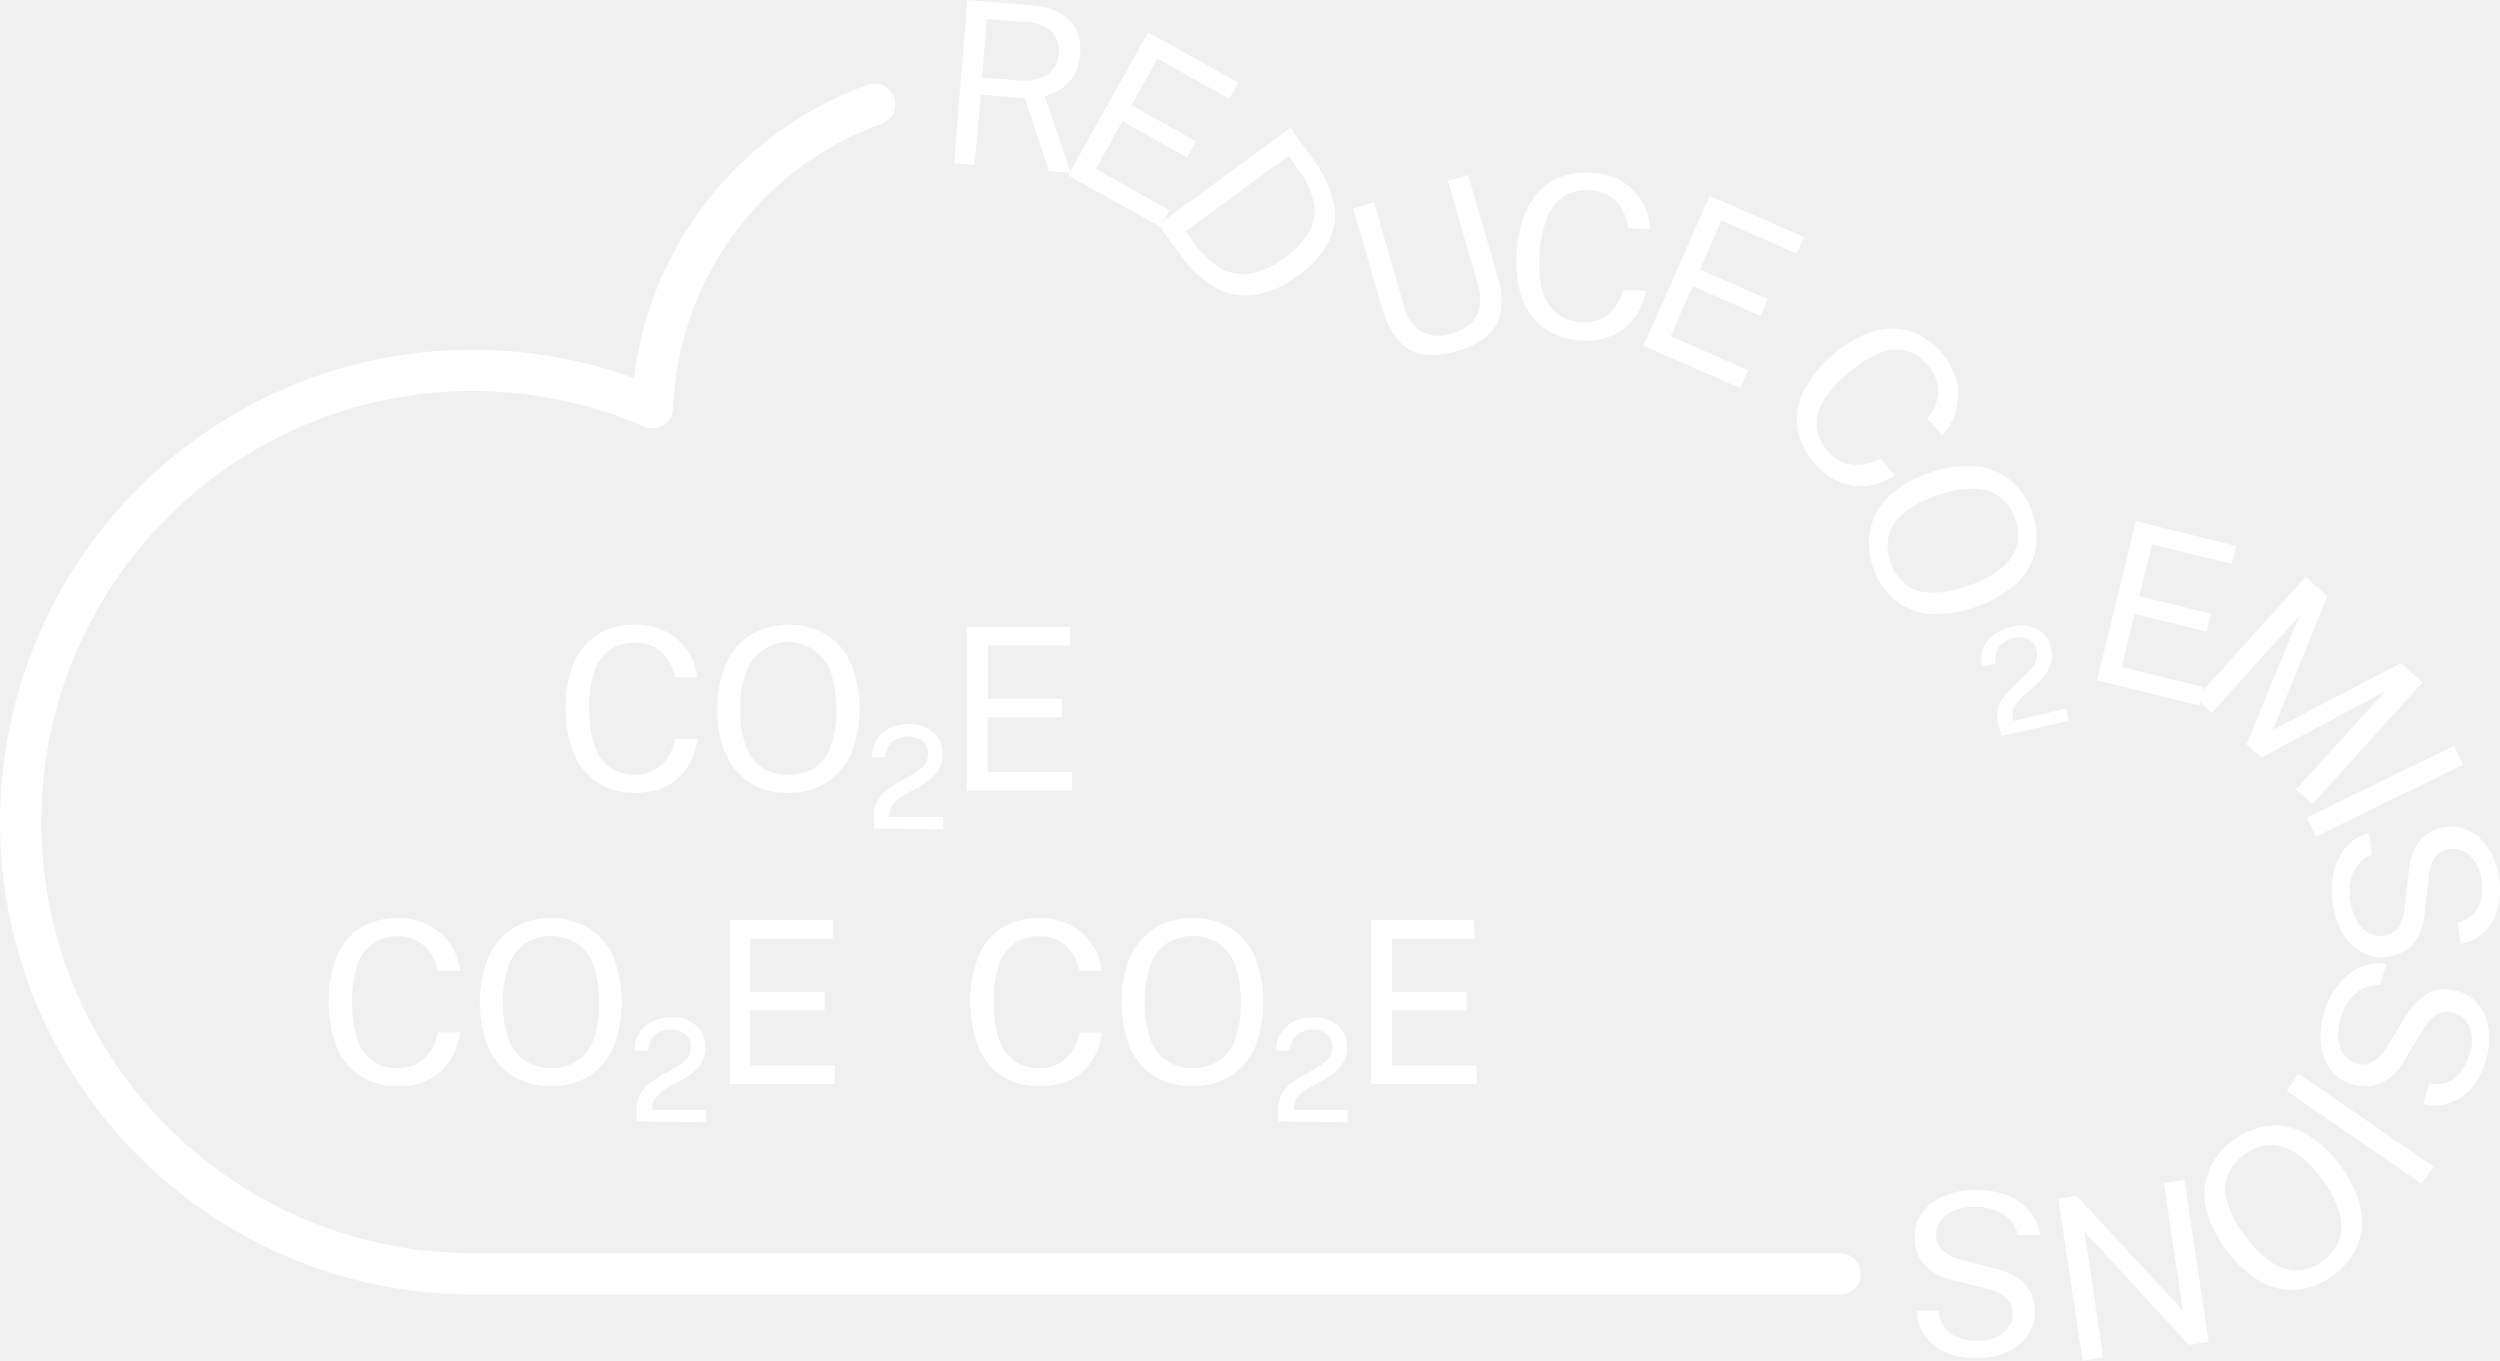
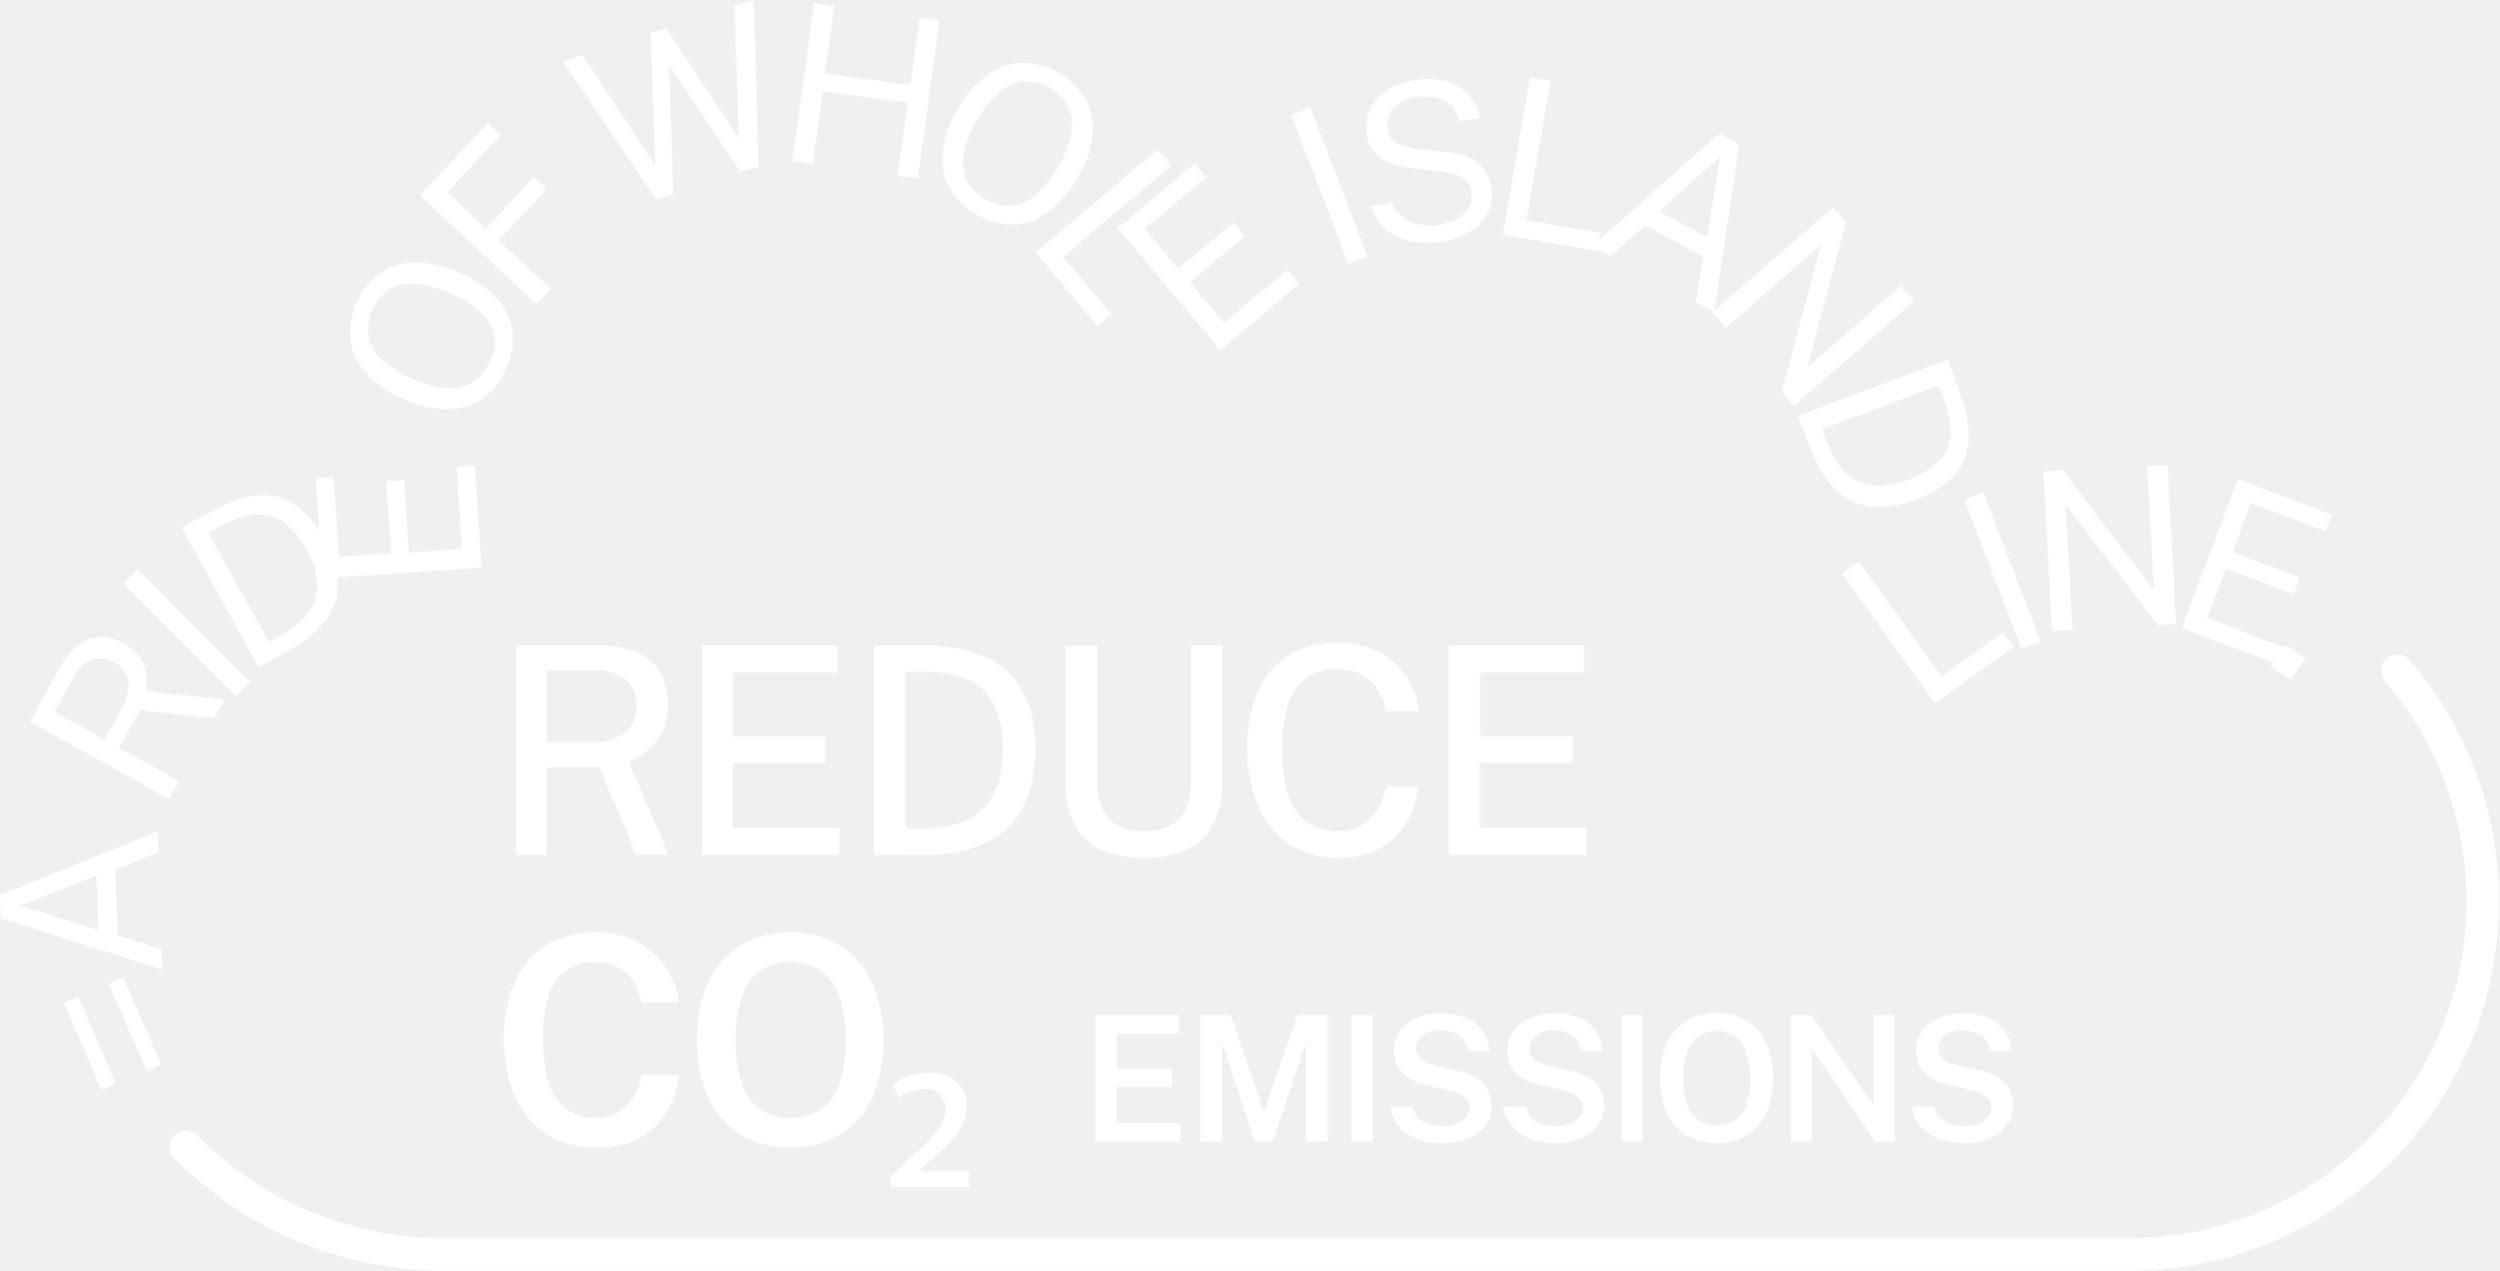
- <svg xmlns="http://www.w3.org/2000/svg" viewBox="0 0 302.7 164.75">
+ <svg xmlns="http://www.w3.org/2000/svg" viewBox="0 0 310.46 157.93">
  <defs>
-     <style>.cls-1{fill:none;stroke:#fff;stroke-linecap:round;stroke-linejoin:round;stroke-width:5px;}.cls-2{fill:#fff;}</style>
+     <style>.cls-1{fill:#fff;}.cls-2{fill:none;stroke:#fff;stroke-linecap:round;stroke-linejoin:round;stroke-width:4.03px;}</style>
  </defs>
  <g id="Layer_2" data-name="Layer 2">
-     <g id="C">
-       <path class="cls-1" d="M105.91,16.62A40.65,40.65,0,0,0,79,53.37,54.7,54.7,0,1,0,57.2,158.24H222.8" transform="translate(0 -4)" />
-     </g>
-     <g id="CT">
-       <path class="cls-2" d="M115.51,23.77,117.13,4l7.65.63a8.74,8.74,0,0,1,3.52.94,4.55,4.55,0,0,1,2,2,5.62,5.62,0,0,1,.48,3,5.79,5.79,0,0,1-.79,2.63,5.25,5.25,0,0,1-1.58,1.6,7.51,7.51,0,0,1-1.91.85l3.15,9.29L127,24.71l-2.91-8.81-5.32-.44L118,24Zm3.4-10.4,4.3.35a5.76,5.76,0,0,0,3.52-.62,3.18,3.18,0,0,0,1.44-2.6,3.14,3.14,0,0,0-.87-2.71,4.7,4.7,0,0,0-2.9-1.1l-4.91-.4Z" transform="translate(0 -4)" />
-       <path class="cls-2" d="M129.34,25.23,139,7.91,149.93,14l-1.1,1.94-8.69-4.84L137,16.76l7.82,4.36-1.08,1.94-7.84-4.37-3.22,5.77,8.93,5-1.1,2Z" transform="translate(0 -4)" />
-       <path class="cls-2" d="M140.26,31.21l16-11.74.34.47c.18.26.42.58.7,1s.56.76.86,1.17.56.78.8,1.13a13.78,13.78,0,0,1,2.55,5.47,7.18,7.18,0,0,1-.67,4.63,11.91,11.91,0,0,1-3.64,4,12.08,12.08,0,0,1-5.13,2.35,7.45,7.45,0,0,1-4.79-.81,13.59,13.59,0,0,1-4.43-4.12Zm3.3.81,1,1.4a10.79,10.79,0,0,0,3.12,3,5.5,5.5,0,0,0,3.6.72,9.38,9.38,0,0,0,4.26-1.94,9.42,9.42,0,0,0,3.11-3.43,5.25,5.25,0,0,0,.35-3.57,10.94,10.94,0,0,0-1.9-3.81L156,22.86Z" transform="translate(0 -4)" />
-       <path class="cls-2" d="M176.41,46.52a8.85,8.85,0,0,1-4.25.35,5.09,5.09,0,0,1-2.93-1.75,9.83,9.83,0,0,1-1.84-3.68l-3.55-12.21,2.53-.73L170,41.08a4.84,4.84,0,0,0,2.15,3.11,4.59,4.59,0,0,0,3.61.19,5.59,5.59,0,0,0,2.3-1.21,3.52,3.52,0,0,0,1.09-2,5.74,5.74,0,0,0-.21-2.73L175.31,25.9l2.45-.72,3.62,12.46a8.92,8.92,0,0,1,.36,3.94,5.11,5.11,0,0,1-1.58,3A9.06,9.06,0,0,1,176.41,46.52Z" transform="translate(0 -4)" />
-       <path class="cls-2" d="M191.31,45.22a8.15,8.15,0,0,1-4.45-1.56A7.66,7.66,0,0,1,184.24,40a13.83,13.83,0,0,1-.58-5.59,13.71,13.71,0,0,1,1.39-5.4,7.48,7.48,0,0,1,3.12-3.22,8.4,8.4,0,0,1,4.65-.85A7.78,7.78,0,0,1,196.46,26a7.37,7.37,0,0,1,2.43,2.51,7,7,0,0,1,.93,3.28l-2.7-.2a5.69,5.69,0,0,0-.68-2.17,4.48,4.48,0,0,0-1.5-1.62,4.77,4.77,0,0,0-2.35-.74,5.24,5.24,0,0,0-3.09.62,5.1,5.1,0,0,0-2.07,2.45,13.44,13.44,0,0,0-1,4.44q-.3,4.13,1,6.17a4.79,4.79,0,0,0,4,2.24,4.68,4.68,0,0,0,2.44-.41,4.76,4.76,0,0,0,1.73-1.45,6.14,6.14,0,0,0,1-2.08l2.69.2a8.46,8.46,0,0,1-.85,2.38,7.08,7.08,0,0,1-1.6,2,6.56,6.56,0,0,1-2.36,1.28A8.46,8.46,0,0,1,191.31,45.22Z" transform="translate(0 -4)" />
-       <path class="cls-2" d="M199,45.88l8-18.17,11.46,5-.91,2-9.11-4-2.6,5.93,8.21,3.6-.89,2-8.22-3.6-2.65,6.06,9.36,4.13L210.73,51Z" transform="translate(0 -4)" />
-       <path class="cls-2" d="M219.63,60a8.13,8.13,0,0,1-2-4.27,7.71,7.71,0,0,1,.82-4.47A13.9,13.9,0,0,1,222,46.9a13.61,13.61,0,0,1,4.83-2.79,7.48,7.48,0,0,1,4.49,0,8.47,8.47,0,0,1,3.86,2.73,7.79,7.79,0,0,1,1.74,3.4,7.34,7.34,0,0,1-.09,3.49,6.87,6.87,0,0,1-1.69,3l-1.74-2.06a5.8,5.8,0,0,0,1.07-2,4.59,4.59,0,0,0,.1-2.21,4.77,4.77,0,0,0-1.12-2.2,5.27,5.27,0,0,0-2.61-1.77,5.11,5.11,0,0,0-3.19.24,13.48,13.48,0,0,0-3.85,2.43q-3.17,2.67-3.72,5a4.79,4.79,0,0,0,1.19,4.41,4.52,4.52,0,0,0,4.25,1.67,6.23,6.23,0,0,0,2.17-.75l1.75,2.06a8.3,8.3,0,0,1-2.3,1.06,7,7,0,0,1-2.53.25A6.8,6.8,0,0,1,222,62,8.44,8.44,0,0,1,219.63,60Z" transform="translate(0 -4)" />
-       <path class="cls-2" d="M226.83,72.8a8.53,8.53,0,0,1-.38-4.72,7.78,7.78,0,0,1,2.29-4,13,13,0,0,1,4.84-2.8,13.26,13.26,0,0,1,5.58-.82,7.91,7.91,0,0,1,4.28,1.69,9.21,9.21,0,0,1,3,8.6,7.81,7.81,0,0,1-2.32,3.94,15.2,15.2,0,0,1-10.42,3.64,7.76,7.76,0,0,1-4.25-1.66A8.35,8.35,0,0,1,226.83,72.8Zm2.08-.72a5.65,5.65,0,0,0,1.82,2.68,5.23,5.23,0,0,0,3.09,1,12.36,12.36,0,0,0,4.46-.83,12.89,12.89,0,0,0,4.08-2.14,5.36,5.36,0,0,0,1.84-2.74,5.46,5.46,0,0,0-.21-3.22,5.58,5.58,0,0,0-1.84-2.66,5.44,5.44,0,0,0-3.16-1,12.6,12.6,0,0,0-4.51.83,12.18,12.18,0,0,0-4,2.14,5.27,5.27,0,0,0-1.79,2.74A5.64,5.64,0,0,0,228.91,72.08Z" transform="translate(0 -4)" />
-       <path class="cls-2" d="M242.3,93.12l-.23-1-.11-.48a3.6,3.6,0,0,1,0-2,4.77,4.77,0,0,1,.89-1.58,12.65,12.65,0,0,1,1.31-1.33c.48-.42.92-.83,1.34-1.24a4.66,4.66,0,0,0,.95-1.29,2.11,2.11,0,0,0,.14-1.47,1.9,1.9,0,0,0-1-1.32,2.57,2.57,0,0,0-1.84-.15,2.82,2.82,0,0,0-1.71,1.07,2.64,2.64,0,0,0-.4,2l-1.61.37a4.1,4.1,0,0,1,0-2.06A3.69,3.69,0,0,1,241.24,81a5,5,0,0,1,2.27-1.1,4.36,4.36,0,0,1,3.15.27,3.28,3.28,0,0,1,1.66,2.27,3.59,3.59,0,0,1,0,1.93,4.66,4.66,0,0,1-.87,1.55,11.31,11.31,0,0,1-1.29,1.3c-.48.4-.92.8-1.33,1.19a4.47,4.47,0,0,0-.94,1.24,2.08,2.08,0,0,0-.14,1.44l.05.2,6.35-1.49.34,1.46Z" transform="translate(0 -4)" />
-       <path class="cls-2" d="M253.9,86.38l4.72-19.27,12.15,3-.55,2.17-9.66-2.37L259,76.18l8.7,2.13-.53,2.16-8.72-2.14-1.57,6.42,9.93,2.46-.53,2.2Z" transform="translate(0 -4)" />
-       <path class="cls-2" d="M265.87,88.55l13.31-14.7,2.6,2.36-6.56,16.15,15.49-8.07,2.59,2.35L280,101.34,278,99.58,288.81,87.7l-15,8L272,94.13l6.44-15.6L267.8,90.3Z" transform="translate(0 -4)" />
-       <path class="cls-2" d="M279.31,103l17.82-8.7,1.12,2.28-17.83,8.7Z" transform="translate(0 -4)" />
-       <path class="cls-2" d="M282.45,113.33a10.4,10.4,0,0,1-.05-2.78,8.05,8.05,0,0,1,.7-2.49,6.29,6.29,0,0,1,1.46-2,5.54,5.54,0,0,1,2.26-1.21l.38,2.64a3.86,3.86,0,0,0-1.73,1.24,4.49,4.49,0,0,0-.88,2,7.23,7.23,0,0,0,0,2.42,7,7,0,0,0,.73,2.25,4.11,4.11,0,0,0,1.39,1.52,2.78,2.78,0,0,0,1.91.38,2.49,2.49,0,0,0,1.77-1,5.53,5.53,0,0,0,.8-2.51l.46-4.2a9.33,9.33,0,0,1,.61-2.56,4.62,4.62,0,0,1,1.39-1.89,5.06,5.06,0,0,1,2.43-1,4.77,4.77,0,0,1,3,.51,6,6,0,0,1,2.3,2.22,9,9,0,0,1,1.2,3.48,8.53,8.53,0,0,1-.24,4,5.94,5.94,0,0,1-1.75,2.71,5.25,5.25,0,0,1-2.67,1.21l-.37-2.58a3.9,3.9,0,0,0,2-1.1,3.86,3.86,0,0,0,.89-1.81,6.8,6.8,0,0,0,0-2.21,4.68,4.68,0,0,0-1.42-3,3,3,0,0,0-2.43-.76,2.49,2.49,0,0,0-1.79,1,5.59,5.59,0,0,0-.74,2.44l-.45,4.08a7.57,7.57,0,0,1-.77,3,4.63,4.63,0,0,1-1.59,1.76,5.38,5.38,0,0,1-2.15.77,4.94,4.94,0,0,1-3-.48,6.16,6.16,0,0,1-2.37-2.26A9.5,9.5,0,0,1,282.45,113.33Z" transform="translate(0 -4)" />
-       <path class="cls-2" d="M281.41,126.6a10.84,10.84,0,0,1,1.13-2.54,8,8,0,0,1,1.69-2,6.13,6.13,0,0,1,2.17-1.18,5.56,5.56,0,0,1,2.55-.14l-.77,2.55a3.86,3.86,0,0,0-2.09.39,4.56,4.56,0,0,0-1.63,1.41,7.08,7.08,0,0,0-1.06,2.19,6.6,6.6,0,0,0-.29,2.34,4.09,4.09,0,0,0,.61,2,2.78,2.78,0,0,0,1.57,1.14,2.44,2.44,0,0,0,2-.19,5.57,5.57,0,0,0,1.8-1.93l2.19-3.61A8.83,8.83,0,0,1,293,125a4.54,4.54,0,0,1,2.06-1.12,4.94,4.94,0,0,1,2.61.15,4.79,4.79,0,0,1,2.54,1.74,6,6,0,0,1,1.14,3,8.89,8.89,0,0,1-.38,3.66,8.66,8.66,0,0,1-1.91,3.53,5.92,5.92,0,0,1-2.74,1.7,5.18,5.18,0,0,1-2.92,0l.75-2.5A3.54,3.54,0,0,0,298,133.7a6.81,6.81,0,0,0,1-2,4.7,4.7,0,0,0,0-3.36,2.93,2.93,0,0,0-1.88-1.7,2.43,2.43,0,0,0-2.06.19,5.34,5.34,0,0,0-1.71,1.89l-2.13,3.51a7.57,7.57,0,0,1-2,2.36,4.63,4.63,0,0,1-2.17.92,5.57,5.57,0,0,1-2.28-.21,5,5,0,0,1-2.55-1.73,6.15,6.15,0,0,1-1.19-3A9.55,9.55,0,0,1,281.41,126.6Z" transform="translate(0 -4)" />
-       <path class="cls-2" d="M278.31,134l16.34,11.25-1.44,2.08-16.34-11.25Z" transform="translate(0 -4)" />
-       <path class="cls-2" d="M270.38,142.07a8.51,8.51,0,0,1,4.39-1.78,7.75,7.75,0,0,1,4.46,1,15,15,0,0,1,6.58,8.86,7.85,7.85,0,0,1-.33,4.58,9.25,9.25,0,0,1-7.31,5.45,7.77,7.77,0,0,1-4.45-1,13.4,13.4,0,0,1-4.15-3.83,13.26,13.26,0,0,1-2.45-5,7.72,7.72,0,0,1,.31-4.54A8.48,8.48,0,0,1,270.38,142.07Zm1.32,1.77a5.67,5.67,0,0,0-2,2.54,5.13,5.13,0,0,0,0,3.25,12.36,12.36,0,0,0,2.13,4,12.64,12.64,0,0,0,3.27,3.25,5.28,5.28,0,0,0,3.15.94,5.45,5.45,0,0,0,3-1.17,5.6,5.6,0,0,0,2-2.55,5.5,5.5,0,0,0,0-3.32,12.68,12.68,0,0,0-2.15-4.06,12.18,12.18,0,0,0-3.24-3.18,5.28,5.28,0,0,0-3.15-.89A5.65,5.65,0,0,0,271.7,143.84Z" transform="translate(0 -4)" />
-       <path class="cls-2" d="M264.49,146.85l2.94,19.62-2.4.36-12.64-13.7,2.28,15.25-2.52.37-2.93-19.61,2.24-.34,12.84,13.89L262,147.23Z" transform="translate(0 -4)" />
-       <path class="cls-2" d="M239.24,148.05a10.62,10.62,0,0,1,2.75.35,8.47,8.47,0,0,1,2.37,1,6.34,6.34,0,0,1,1.76,1.74,5.57,5.57,0,0,1,.87,2.4h-2.66a3.9,3.9,0,0,0-1-1.89,4.65,4.65,0,0,0-1.83-1.15,7,7,0,0,0-2.39-.38,6.74,6.74,0,0,0-2.33.39,4.09,4.09,0,0,0-1.7,1.16,2.75,2.75,0,0,0-.65,1.83,2.49,2.49,0,0,0,.77,1.9,5.57,5.57,0,0,0,2.37,1.16l4.09,1.06a9.48,9.48,0,0,1,2.45,1,4.61,4.61,0,0,1,1.66,1.65,4.86,4.86,0,0,1,.61,2.55,4.81,4.81,0,0,1-.93,2.93,6.11,6.11,0,0,1-2.54,2,8.84,8.84,0,0,1-3.61.7,8.66,8.66,0,0,1-3.93-.81,6,6,0,0,1-2.42-2.13,5.19,5.19,0,0,1-.82-2.81h2.6a3.6,3.6,0,0,0,2.47,3.29,6.69,6.69,0,0,0,2.18.35,4.75,4.75,0,0,0,3.22-1,3,3,0,0,0,1.09-2.3,2.46,2.46,0,0,0-.78-1.92,5.29,5.29,0,0,0-2.31-1.08l-4-1a7.68,7.68,0,0,1-2.82-1.19,4.62,4.62,0,0,1-1.51-1.82,5.41,5.41,0,0,1-.46-2.24,4.89,4.89,0,0,1,.92-2.94,6.1,6.1,0,0,1,2.57-2A9.51,9.51,0,0,1,239.24,148.05Z" transform="translate(0 -4)" />
-       <path class="cls-2" d="M48.21,135.52a8.26,8.26,0,0,1-4.56-1.22,7.73,7.73,0,0,1-2.88-3.51,15.75,15.75,0,0,1,0-11,7.47,7.47,0,0,1,2.88-3.45,8.4,8.4,0,0,1,4.57-1.18,7.74,7.74,0,0,1,3.72.87,7.2,7.2,0,0,1,2.6,2.32,6.87,6.87,0,0,1,1.17,3.2H53a5.84,5.84,0,0,0-.84-2.11,4.43,4.43,0,0,0-1.62-1.51,4.79,4.79,0,0,0-2.4-.57,5.31,5.31,0,0,0-3,.85,5.14,5.14,0,0,0-1.88,2.6,13.53,13.53,0,0,0-.63,4.5q0,4.14,1.42,6.08a4.8,4.8,0,0,0,4.13,1.94,4.69,4.69,0,0,0,2.4-.59,4.62,4.62,0,0,0,1.62-1.58A6.3,6.3,0,0,0,53,129h2.7a8.37,8.37,0,0,1-.68,2.44,6.83,6.83,0,0,1-1.45,2.09A6.52,6.52,0,0,1,51.32,135,8.3,8.3,0,0,1,48.21,135.52Z" transform="translate(0 -4)" />
-       <path class="cls-2" d="M66.73,135.52a8.62,8.62,0,0,1-4.59-1.19,7.77,7.77,0,0,1-3-3.47,14.94,14.94,0,0,1,0-11,7.9,7.9,0,0,1,3-3.49,8.54,8.54,0,0,1,4.57-1.2,8.42,8.42,0,0,1,4.55,1.2,7.76,7.76,0,0,1,3,3.48,15.24,15.24,0,0,1,0,11,7.74,7.74,0,0,1-3,3.47A8.51,8.51,0,0,1,66.73,135.52Zm0-2.21a5.59,5.59,0,0,0,3.12-.84,5.15,5.15,0,0,0,2-2.59,12.61,12.61,0,0,0,.68-4.48,12.8,12.8,0,0,0-.69-4.56,5.29,5.29,0,0,0-2-2.64,6,6,0,0,0-6.23,0,5.42,5.42,0,0,0-2,2.65,12.44,12.44,0,0,0-.7,4.54,12.14,12.14,0,0,0,.7,4.48,5.25,5.25,0,0,0,2,2.59A5.64,5.64,0,0,0,66.73,133.31Z" transform="translate(0 -4)" />
-       <path class="cls-2" d="M77.1,139.78v-1.5a3.52,3.52,0,0,1,.47-1.9,4.54,4.54,0,0,1,1.22-1.33,12.44,12.44,0,0,1,1.58-1c.56-.29,1.09-.59,1.59-.89a4.85,4.85,0,0,0,1.22-1,2.2,2.2,0,0,0,.47-1.41,1.91,1.91,0,0,0-.65-1.5,2.57,2.57,0,0,0-1.76-.57,2.83,2.83,0,0,0-1.91.65,2.63,2.63,0,0,0-.85,1.86H76.83a4,4,0,0,1,.51-2,3.75,3.75,0,0,1,1.5-1.45,5,5,0,0,1,2.47-.55,4.29,4.29,0,0,1,3,1,3.27,3.27,0,0,1,1.11,2.58,3.57,3.57,0,0,1-.47,1.88,4.52,4.52,0,0,1-1.19,1.31,11.31,11.31,0,0,1-1.56,1c-.55.28-1.07.57-1.56.86a4.6,4.6,0,0,0-1.2,1,2.09,2.09,0,0,0-.47,1.37v.21h6.53v1.49Z" transform="translate(0 -4)" />
-       <path class="cls-2" d="M88.34,135.24V115.41h12.51v2.24h-10v6.47h9v2.22h-9V133l10.23,0v2.26Z" transform="translate(0 -4)" />
-       <path class="cls-2" d="M76.93,100a8.26,8.26,0,0,1-4.56-1.22,7.63,7.63,0,0,1-2.88-3.51,13.91,13.91,0,0,1-1-5.53,13.68,13.68,0,0,1,1-5.49,7.49,7.49,0,0,1,2.88-3.44,8.32,8.32,0,0,1,4.57-1.19,7.74,7.74,0,0,1,3.72.87,7.21,7.21,0,0,1,2.6,2.32A6.87,6.87,0,0,1,84.42,86h-2.7a5.84,5.84,0,0,0-.84-2.11,4.52,4.52,0,0,0-1.62-1.51,4.74,4.74,0,0,0-2.4-.56,5.3,5.3,0,0,0-3,.84,5.2,5.2,0,0,0-1.88,2.6,13.53,13.53,0,0,0-.63,4.5q0,4.14,1.42,6.08a4.77,4.77,0,0,0,4.13,1.94,4.55,4.55,0,0,0,2.4-.59,4.68,4.68,0,0,0,1.62-1.57,6.38,6.38,0,0,0,.84-2.14h2.7a8.31,8.31,0,0,1-.68,2.43A6.83,6.83,0,0,1,82.29,98,6.54,6.54,0,0,1,80,99.49,8.48,8.48,0,0,1,76.93,100Z" transform="translate(0 -4)" />
-       <path class="cls-2" d="M95.45,100a8.58,8.58,0,0,1-4.58-1.19,7.79,7.79,0,0,1-3-3.47,13,13,0,0,1-1-5.49,13.14,13.14,0,0,1,1.06-5.53,7.75,7.75,0,0,1,3-3.49,9.21,9.21,0,0,1,9.11,0,7.76,7.76,0,0,1,3,3.48,15.1,15.1,0,0,1,0,11,7.78,7.78,0,0,1-3,3.47A8.57,8.57,0,0,1,95.45,100Zm0-2.21A5.65,5.65,0,0,0,98.57,97a5.22,5.22,0,0,0,2-2.6,12.39,12.39,0,0,0,.68-4.48,13,13,0,0,0-.68-4.56,5.45,5.45,0,0,0-2-2.64,5.42,5.42,0,0,0-8.23,2.66,12.48,12.48,0,0,0-.7,4.54,12.14,12.14,0,0,0,.7,4.48,5.32,5.32,0,0,0,2,2.6A5.72,5.72,0,0,0,95.45,97.81Z" transform="translate(0 -4)" />
-       <path class="cls-2" d="M105.82,104.29v-1.51a3.62,3.62,0,0,1,.47-1.9,4.68,4.68,0,0,1,1.22-1.33,11.82,11.82,0,0,1,1.59-1c.55-.3,1.08-.6,1.58-.9a4.65,4.65,0,0,0,1.22-1,2.12,2.12,0,0,0,.47-1.4,1.88,1.88,0,0,0-.65-1.51,2.62,2.62,0,0,0-1.76-.56,2.8,2.8,0,0,0-1.91.65,2.63,2.63,0,0,0-.85,1.86h-1.64a4.13,4.13,0,0,1,.5-2,3.71,3.71,0,0,1,1.51-1.45,5,5,0,0,1,2.46-.55,4.39,4.39,0,0,1,3,1,3.31,3.31,0,0,1,1.1,2.59,3.59,3.59,0,0,1-.47,1.88,4.79,4.79,0,0,1-1.19,1.31,10.69,10.69,0,0,1-1.56,1c-.55.29-1.07.57-1.56.86a4.6,4.6,0,0,0-1.2,1,2.12,2.12,0,0,0-.47,1.38v.2h6.53v1.5Z" transform="translate(0 -4)" />
-       <path class="cls-2" d="M117.06,99.75V79.91h12.51v2.24h-9.94v6.47h8.95v2.22h-9v6.62l10.23,0v2.27Z" transform="translate(0 -4)" />
-       <path class="cls-2" d="M125.9,135.52a8.21,8.21,0,0,1-4.56-1.22,7.73,7.73,0,0,1-2.88-3.51,15.75,15.75,0,0,1,0-11,7.51,7.51,0,0,1,2.87-3.45,8.43,8.43,0,0,1,4.58-1.18,7.67,7.67,0,0,1,3.71.87,7.23,7.23,0,0,1,2.61,2.32,6.87,6.87,0,0,1,1.17,3.2h-2.7a5.84,5.84,0,0,0-.84-2.11,4.43,4.43,0,0,0-1.62-1.51,4.79,4.79,0,0,0-2.4-.57,5.31,5.31,0,0,0-3,.85,5.14,5.14,0,0,0-1.88,2.6,13.5,13.5,0,0,0-.64,4.5c0,2.76.48,4.79,1.42,6.08a4.83,4.83,0,0,0,4.14,1.94,4.69,4.69,0,0,0,2.4-.59,4.62,4.62,0,0,0,1.62-1.58,6.3,6.3,0,0,0,.84-2.14h2.7a8.37,8.37,0,0,1-.68,2.44,7,7,0,0,1-1.45,2.09A6.47,6.47,0,0,1,129,135,8.21,8.21,0,0,1,125.9,135.52Z" transform="translate(0 -4)" />
-       <path class="cls-2" d="M144.41,135.52a8.61,8.61,0,0,1-4.58-1.19,7.77,7.77,0,0,1-3-3.47,14.94,14.94,0,0,1,0-11,7.9,7.9,0,0,1,3-3.49,8.52,8.52,0,0,1,4.56-1.2,8.43,8.43,0,0,1,4.56,1.2,7.76,7.76,0,0,1,3,3.48,15.24,15.24,0,0,1,0,11,7.74,7.74,0,0,1-3,3.47A8.52,8.52,0,0,1,144.41,135.52Zm0-2.21a5.6,5.6,0,0,0,3.13-.84,5.15,5.15,0,0,0,2-2.59,12.61,12.61,0,0,0,.68-4.48,12.8,12.8,0,0,0-.69-4.56,5.29,5.29,0,0,0-2-2.64,6,6,0,0,0-6.23,0,5.36,5.36,0,0,0-2,2.65,12.44,12.44,0,0,0-.7,4.54,12.14,12.14,0,0,0,.7,4.48,5.19,5.19,0,0,0,2,2.59A5.63,5.63,0,0,0,144.41,133.31Z" transform="translate(0 -4)" />
-       <path class="cls-2" d="M154.78,139.78v-1.5a3.53,3.53,0,0,1,.48-1.9,4.54,4.54,0,0,1,1.22-1.33,11.77,11.77,0,0,1,1.58-1c.56-.29,1.09-.59,1.59-.89a5,5,0,0,0,1.22-1,2.2,2.2,0,0,0,.47-1.41,1.91,1.91,0,0,0-.65-1.5,2.59,2.59,0,0,0-1.76-.57,2.83,2.83,0,0,0-1.91.65,2.63,2.63,0,0,0-.85,1.86h-1.65a4,4,0,0,1,.51-2,3.75,3.75,0,0,1,1.5-1.45,5,5,0,0,1,2.47-.55,4.29,4.29,0,0,1,3,1,3.27,3.27,0,0,1,1.11,2.58,3.57,3.57,0,0,1-.47,1.88,4.52,4.52,0,0,1-1.19,1.31,11.31,11.31,0,0,1-1.56,1c-.55.28-1.07.57-1.56.86a4.6,4.6,0,0,0-1.2,1,2.09,2.09,0,0,0-.47,1.37v.21h6.53v1.49Z" transform="translate(0 -4)" />
-       <path class="cls-2" d="M166,135.24V115.41h12.51v2.24h-9.95v6.47h9v2.22h-9V133l10.23,0v2.26Z" transform="translate(0 -4)" />
+     <g id="CLOUDS">
+       <path class="cls-1" d="M67.85,109.15v-26H78.18A11.26,11.26,0,0,1,83,84a6.11,6.11,0,0,1,2.84,2.52,8.71,8.71,0,0,1,.23,7.38,6.77,6.77,0,0,1-1.84,2.29,10,10,0,0,1-2.36,1.39l5,11.55H82.85L78.22,98.26H71.7v10.89Zm3.85-14h5.44A6.61,6.61,0,0,0,81.35,94a4,4,0,0,0,1.5-3.38,4,4,0,0,0-1.36-3.27,5.61,5.61,0,0,0-3.68-1.12H71.7Z" transform="translate(-3.78 -2.9)" />
+       <path class="cls-1" d="M91,109.15v-26h16.81l0,3.34H94.82v7.91h11.53v3.31H94.8v8.06l13.26,0v3.38Z" transform="translate(-3.78 -2.9)" />
+       <path class="cls-1" d="M112.35,109.15v-26h.85c.48,0,1,0,1.72,0H117l1.88,0a18,18,0,0,1,7.76,1.6A9.54,9.54,0,0,1,131,89.1,15.44,15.44,0,0,1,132.4,96a15.68,15.68,0,0,1-1.5,7.18,9.81,9.81,0,0,1-4.56,4.46,17.33,17.33,0,0,1-7.76,1.52Zm3.92-3.24h2.34a12.71,12.71,0,0,0,5.14-1,7,7,0,0,0,3.39-3.13A11.9,11.9,0,0,0,128.35,96a12,12,0,0,0-1.15-5.68,6.7,6.7,0,0,0-3.31-3,13,13,0,0,0-5.17-.93h-2.45Z" transform="translate(-3.78 -2.9)" />
+       <path class="cls-1" d="M145.88,109.51a11.91,11.91,0,0,1-5.65-1.15,6.86,6.86,0,0,1-3.12-3.37,13.16,13.16,0,0,1-1-5.4V83.13h4v17a6.22,6.22,0,0,0,1.52,4.6,5.83,5.83,0,0,0,4.26,1.5,7.09,7.09,0,0,0,3.14-.65,4.51,4.51,0,0,0,2-2,7.56,7.56,0,0,0,.7-3.43v-17h3.9V99.9a12.17,12.17,0,0,1-1,5.19,7,7,0,0,1-3.16,3.29A12.13,12.13,0,0,1,145.88,109.51Z" transform="translate(-3.78 -2.9)" />
+       <path class="cls-1" d="M170,109.51a10.88,10.88,0,0,1-6-1.63,10.38,10.38,0,0,1-3.86-4.64A17.78,17.78,0,0,1,158.73,96a17.48,17.48,0,0,1,1.33-7.15,10,10,0,0,1,3.86-4.53A11.29,11.29,0,0,1,170,82.76a10.5,10.5,0,0,1,5,1.16,9.61,9.61,0,0,1,3.5,3.09,9.23,9.23,0,0,1,1.57,4.3h-4.1a7.39,7.39,0,0,0-1-2.67,5.58,5.58,0,0,0-2-1.89,6.14,6.14,0,0,0-3-.69,6.62,6.62,0,0,0-3.76,1,6.38,6.38,0,0,0-2.35,3.26,17.19,17.19,0,0,0-.8,5.71q0,5.27,1.78,7.71a6,6,0,0,0,5.13,2.44,5.75,5.75,0,0,0,3-.75,5.89,5.89,0,0,0,2-2,7.86,7.86,0,0,0,1-2.72H180a11.66,11.66,0,0,1-.9,3.28,9.37,9.37,0,0,1-1.89,2.82,8.56,8.56,0,0,1-3,2A11.43,11.43,0,0,1,170,109.51Z" transform="translate(-3.78 -2.9)" />
+       <path class="cls-1" d="M183.77,109.15v-26h16.81l0,3.34H187.64v7.91h11.54v3.31H187.62v8.06l13.27,0v3.38Z" transform="translate(-3.78 -2.9)" />
+       <path class="cls-1" d="M77.84,145.51a11.2,11.2,0,0,1-6.15-1.64,10.64,10.64,0,0,1-3.94-4.68A17.34,17.34,0,0,1,66.38,132a16.8,16.8,0,0,1,1.36-7.11,10.23,10.23,0,0,1,3.94-4.53,11.54,11.54,0,0,1,6.16-1.58,10.72,10.72,0,0,1,5.08,1.17,9.77,9.77,0,0,1,3.57,3.14,9.36,9.36,0,0,1,1.61,4.41H83.48a7.31,7.31,0,0,0-1-2.58,5.52,5.52,0,0,0-1.92-1.8,5.76,5.76,0,0,0-2.84-.66A5.62,5.62,0,0,0,72,126.52a16.58,16.58,0,0,0-.76,5.51q0,5.13,1.69,7.47a5.58,5.58,0,0,0,4.81,2.34,5.29,5.29,0,0,0,2.84-.73,5.66,5.66,0,0,0,1.92-1.94,8.13,8.13,0,0,0,1-2.66H88.1a12.65,12.65,0,0,1-.89,3.39,9.24,9.24,0,0,1-1.9,2.89,8.5,8.5,0,0,1-3.07,2A11.85,11.85,0,0,1,77.84,145.51Z" transform="translate(-3.78 -2.9)" />
+       <path class="cls-1" d="M102,145.51a11.83,11.83,0,0,1-6.22-1.58,10.45,10.45,0,0,1-4-4.57,16.38,16.38,0,0,1-1.43-7.17A16.6,16.6,0,0,1,91.74,125a10.63,10.63,0,0,1,4.07-4.6,11.67,11.67,0,0,1,6.19-1.61,11.45,11.45,0,0,1,6.14,1.61,10.55,10.55,0,0,1,4,4.6,19,19,0,0,1,0,14.38,10.44,10.44,0,0,1-4,4.57A11.64,11.64,0,0,1,102,145.51Zm0-3.67a6.5,6.5,0,0,0,3.65-1,6.26,6.26,0,0,0,2.35-3.11,15.32,15.32,0,0,0,.82-5.48,15.92,15.92,0,0,0-.83-5.59,6.49,6.49,0,0,0-2.36-3.2,7,7,0,0,0-7.3,0A6.6,6.6,0,0,0,96,126.68a15.57,15.57,0,0,0-.85,5.57,15,15,0,0,0,.85,5.48,6.36,6.36,0,0,0,2.38,3.11A6.57,6.57,0,0,0,102,141.84Z" transform="translate(-3.78 -2.9)" />
+       <path class="cls-1" d="M114.42,149.11l2.26-2.12c3-2.7,4.54-4.39,4.54-6.23a2.44,2.44,0,0,0-2.74-2.52,5.49,5.49,0,0,0-3,1.12l-.75-1.62a7,7,0,0,1,4.39-1.51c3.38,0,4.78,2.12,4.78,4.06,0,2.7-2,4.68-4.78,7.09l-1.12,1v.07h6.16v2h-9.72Z" transform="translate(-3.78 -2.9)" />
+       <path class="cls-1" d="M139.86,144.79V129.05h10.4v2.28h-7.73v4.4h6.83V138H142.5v4.5l7.92,0v2.29Z" transform="translate(-3.78 -2.9)" />
+       <path class="cls-1" d="M152.89,144.79V129.05h3.78l4.13,12,4.17-12h3.77v15.74h-2.69V132.45l-4.15,12.34h-2.21l-4.11-12.27v12.27Z" transform="translate(-3.78 -2.9)" />
+       <path class="cls-1" d="M171.68,144.79V129.05h2.64v15.74Z" transform="translate(-3.78 -2.9)" />
+       <path class="cls-1" d="M182.91,145a8.78,8.78,0,0,1-2.25-.29,6.85,6.85,0,0,1-2-.86,5.07,5.07,0,0,1-1.46-1.42,4.4,4.4,0,0,1-.71-2h2.74a2.79,2.79,0,0,0,.7,1.34,3.19,3.19,0,0,0,1.31.82,5.21,5.21,0,0,0,1.77.29,5,5,0,0,0,1.62-.26,2.92,2.92,0,0,0,1.22-.78,1.81,1.81,0,0,0,.47-1.28,1.64,1.64,0,0,0-.6-1.35,4.65,4.65,0,0,0-1.73-.76l-3.08-.73a7.1,7.1,0,0,1-2.08-.8,3.73,3.73,0,0,1-1.38-1.38,4.09,4.09,0,0,1-.49-2.09,3.93,3.93,0,0,1,.78-2.44,5,5,0,0,1,2.12-1.61,7.76,7.76,0,0,1,3-.56,7.4,7.4,0,0,1,3.23.64,4.85,4.85,0,0,1,2,1.7,4.36,4.36,0,0,1,.69,2.35h-2.67a2.77,2.77,0,0,0-.56-1.5,2.68,2.68,0,0,0-1.19-.8,4.7,4.7,0,0,0-1.59-.25,3.38,3.38,0,0,0-2.29.66,2,2,0,0,0-.75,1.56,1.69,1.69,0,0,0,.55,1.33,4,4,0,0,0,1.7.76L185,136a6.36,6.36,0,0,1,2.36.94,3.77,3.77,0,0,1,1.3,1.5,4.45,4.45,0,0,1,.41,1.91,4,4,0,0,1-.78,2.43,5.17,5.17,0,0,1-2.15,1.65A7.89,7.89,0,0,1,182.91,145Z" transform="translate(-3.78 -2.9)" />
+       <path class="cls-1" d="M197,145a8.8,8.8,0,0,1-2.26-.29,6.91,6.91,0,0,1-2-.86,5.24,5.24,0,0,1-1.47-1.42,4.39,4.39,0,0,1-.7-2h2.74a2.87,2.87,0,0,0,.69,1.34,3.25,3.25,0,0,0,1.31.82,5.27,5.27,0,0,0,1.78.29,5,5,0,0,0,1.62-.26,3,3,0,0,0,1.22-.78,1.85,1.85,0,0,0,.47-1.28,1.62,1.62,0,0,0-.61-1.35,4.53,4.53,0,0,0-1.72-.76l-3.08-.73a7.17,7.17,0,0,1-2.09-.8,3.7,3.7,0,0,1-1.37-1.38,4.09,4.09,0,0,1-.49-2.09,3.93,3.93,0,0,1,.77-2.44,5,5,0,0,1,2.12-1.61,7.82,7.82,0,0,1,3-.56,7.47,7.47,0,0,1,3.23.64,4.75,4.75,0,0,1,2,1.7,4.37,4.37,0,0,1,.7,2.35h-2.68a2.49,2.49,0,0,0-1.74-2.3,4.74,4.74,0,0,0-1.59-.25,3.41,3.41,0,0,0-2.3.66,2,2,0,0,0-.75,1.56,1.69,1.69,0,0,0,.56,1.33,4,4,0,0,0,1.7.76L199,136a6.48,6.48,0,0,1,2.37.94,3.85,3.85,0,0,1,1.3,1.5,4.45,4.45,0,0,1,.41,1.91,4,4,0,0,1-.78,2.43,5.23,5.23,0,0,1-2.15,1.65A7.93,7.93,0,0,1,197,145Z" transform="translate(-3.78 -2.9)" />
+       <path class="cls-1" d="M205.22,144.79V129.05h2.64v15.74Z" transform="translate(-3.78 -2.9)" />
+       <path class="cls-1" d="M217.07,145a7.13,7.13,0,0,1-3.76-1,6.35,6.35,0,0,1-2.45-2.76,11.37,11.37,0,0,1,0-8.7,6.45,6.45,0,0,1,2.46-2.79,7.13,7.13,0,0,1,3.74-1,7,7,0,0,1,3.72,1,6.39,6.39,0,0,1,2.43,2.79,11.47,11.47,0,0,1,0,8.69,6.31,6.31,0,0,1-2.42,2.77A7.08,7.08,0,0,1,217.07,145Zm0-2.22a3.87,3.87,0,0,0,2.21-.61,3.76,3.76,0,0,0,1.42-1.88,9.3,9.3,0,0,0,.5-3.31,9.68,9.68,0,0,0-.5-3.38,4,4,0,0,0-1.43-1.94,4.2,4.2,0,0,0-4.41,0,4.05,4.05,0,0,0-1.45,1.94,9.37,9.37,0,0,0-.51,3.37,9.06,9.06,0,0,0,.51,3.31,3.68,3.68,0,0,0,3.66,2.49Z" transform="translate(-3.78 -2.9)" />
+       <path class="cls-1" d="M226.23,144.79V129.05h2.59l7.71,11.25V129.05h2.64v15.74h-2.38l-7.92-11.55v11.55Z" transform="translate(-3.78 -2.9)" />
+       <path class="cls-1" d="M247.76,145a8.78,8.78,0,0,1-2.25-.29,6.85,6.85,0,0,1-2-.86,5.07,5.07,0,0,1-1.46-1.42,4.4,4.4,0,0,1-.71-2h2.74a2.79,2.79,0,0,0,.7,1.34,3.19,3.19,0,0,0,1.31.82,5.21,5.21,0,0,0,1.77.29,5,5,0,0,0,1.62-.26,3,3,0,0,0,1.22-.78,1.85,1.85,0,0,0,.47-1.28,1.64,1.64,0,0,0-.6-1.35,4.65,4.65,0,0,0-1.73-.76l-3.08-.73a7.1,7.1,0,0,1-2.08-.8,3.73,3.73,0,0,1-1.38-1.38,4.09,4.09,0,0,1-.49-2.09,3.93,3.93,0,0,1,.78-2.44,5,5,0,0,1,2.12-1.61,7.76,7.76,0,0,1,3-.56,7.4,7.4,0,0,1,3.23.64,4.85,4.85,0,0,1,2,1.7,4.36,4.36,0,0,1,.69,2.35H251a2.77,2.77,0,0,0-.56-1.5,2.68,2.68,0,0,0-1.19-.8,4.74,4.74,0,0,0-1.59-.25,3.38,3.38,0,0,0-2.29.66,2,2,0,0,0-.75,1.56,1.69,1.69,0,0,0,.55,1.33,4,4,0,0,0,1.7.76l2.93.68a6.36,6.36,0,0,1,2.36.94,3.77,3.77,0,0,1,1.3,1.5,4.45,4.45,0,0,1,.41,1.91,4,4,0,0,1-.78,2.43,5.17,5.17,0,0,1-2.15,1.65A7.89,7.89,0,0,1,247.76,145Z" transform="translate(-3.78 -2.9)" />
+       <path class="cls-1" d="M18.2,137.61l-1.8.78-4.72-10.86,1.8-.78Zm5.59-2.42L22,136l-4.73-10.85,1.81-.79Z" transform="translate(-3.78 -2.9)" />
+       <path class="cls-1" d="M24,123.44,3.88,117l-.1-2.86,19.56-7.89.09,2.59L18.09,111l.3,8.13,5.48,1.76ZM16,118.5l-.25-6.75-9.46,3.72Z" transform="translate(-3.78 -2.9)" />
+       <path class="cls-1" d="M24.81,102.21,7.47,92.59l3.73-6.72a8.68,8.68,0,0,1,2.3-2.81,4.6,4.6,0,0,1,2.68-1,5.69,5.69,0,0,1,2.88.78,5.71,5.71,0,0,1,2.08,1.81,5,5,0,0,1,.8,2.1,7.25,7.25,0,0,1,0,2.08l9.75,1-1.3,2.35-9.23-1-2.59,4.67L26,100Zm-8.07-7.38,2.09-3.78a5.61,5.61,0,0,0,.88-3.46,3.16,3.16,0,0,0-1.77-2.39,3.15,3.15,0,0,0-2.82-.31,4.65,4.65,0,0,0-2.21,2.19l-2.39,4.3Z" transform="translate(-3.78 -2.9)" />
+       <path class="cls-1" d="M33.06,89.44l-14-14,1.79-1.8,14,14Z" transform="translate(-3.78 -2.9)" />
+       <path class="cls-1" d="M35.92,85.85,26.34,68.48l.51-.27,1-.58,1.28-.7,1.22-.65a13.8,13.8,0,0,1,5.75-1.82,7.14,7.14,0,0,1,4.51,1.27,13.75,13.75,0,0,1,5.15,9.52,7.46,7.46,0,0,1-1.42,4.63,13.53,13.53,0,0,1-4.66,3.87Zm1.23-3.17,1.52-.84A10.62,10.62,0,0,0,42,79.13a5.5,5.5,0,0,0,1.19-3.48,9.27,9.27,0,0,0-1.38-4.47,9.42,9.42,0,0,0-3-3.53,5.27,5.27,0,0,0-3.49-.81,11,11,0,0,0-4,1.4l-1.63.89Z" transform="translate(-3.78 -2.9)" />
+       <path class="cls-1" d="M63.6,73.44,43.81,74.78,43,62.3l2.23-.13.67,9.92,6.46-.44-.61-8.94,2.22-.15.61,9,6.59-.44-.66-10.21,2.26-.16Z" transform="translate(-3.78 -2.9)" />
+       <path class="cls-1" d="M66.69,48.65a8.5,8.5,0,0,1-2.9,3.74,7.83,7.83,0,0,1-4.36,1.37A13.14,13.14,0,0,1,54,52.55a13.12,13.12,0,0,1-4.66-3.16,7.8,7.8,0,0,1-2-4.13,9.2,9.2,0,0,1,3.59-8.37,7.82,7.82,0,0,1,4.37-1.35,13.26,13.26,0,0,1,5.51,1.24,13.2,13.2,0,0,1,4.64,3.12,7.64,7.64,0,0,1,2,4.08A8.42,8.42,0,0,1,66.69,48.65Zm-2-.87a5.63,5.63,0,0,0,.47-3.21,5.21,5.21,0,0,0-1.6-2.83,12.62,12.62,0,0,0-3.85-2.4,12.85,12.85,0,0,0-4.46-1.17A5.36,5.36,0,0,0,52,39a5.42,5.42,0,0,0-2,2.52,5.52,5.52,0,0,0-.44,3.2,5.42,5.42,0,0,0,1.64,2.88A12.64,12.64,0,0,0,55.1,50a12.1,12.1,0,0,0,4.39,1.13,5.32,5.32,0,0,0,3.18-.81A5.62,5.62,0,0,0,64.66,47.78Z" transform="translate(-3.78 -2.9)" />
+       <path class="cls-1" d="M70.43,40.73,55.94,27.18l8.44-9L66,19.69,59.34,26.8l4.79,4.48,6-6.4,1.6,1.5-6,6.4,6.48,6Z" transform="translate(-3.78 -2.9)" />
+       <path class="cls-1" d="M85.26,27.66,73.73,10.53l2.44-.78,9,13.68L84.61,7l1.89-.61,9.08,13.66L95,3.68l2.43-.78L98,23.55l-2.23.72L86.92,11l.5,16Z" transform="translate(-3.78 -2.9)" />
+       <path class="cls-1" d="M102.21,22.93l2.72-19.65,2.51.35L106.28,12l10.6,1.47L118,5.1l2.51.35-2.72,19.64-2.51-.34,1.26-9.07L106,14.22l-1.26,9.06Z" transform="translate(-3.78 -2.9)" />
+       <path class="cls-1" d="M125.05,29.53a8.46,8.46,0,0,1-3.34-3.35,7.8,7.8,0,0,1-.82-4.5,13.06,13.06,0,0,1,1.88-5.26,13.18,13.18,0,0,1,3.72-4.24,7.85,7.85,0,0,1,4.36-1.48,9.21,9.21,0,0,1,7.85,4.61,7.81,7.81,0,0,1,.79,4.51,13.22,13.22,0,0,1-1.92,5.31,13.18,13.18,0,0,1-3.68,4.21,7.67,7.67,0,0,1-4.3,1.48A8.39,8.39,0,0,1,125.05,29.53Zm1.12-1.9a5.65,5.65,0,0,0,3.12.87,5.26,5.26,0,0,0,3-1.24,12.58,12.58,0,0,0,2.86-3.52,12.83,12.83,0,0,0,1.72-4.27,5.36,5.36,0,0,0-.36-3.28A6,6,0,0,0,131.15,13a5.36,5.36,0,0,0-3.07,1.26,12.54,12.54,0,0,0-2.91,3.56,12.24,12.24,0,0,0-1.67,4.22,5.26,5.26,0,0,0,.41,3.25A5.66,5.66,0,0,0,126.17,27.63Z" transform="translate(-3.78 -2.9)" />
+       <path class="cls-1" d="M132.43,34.26,147.62,21.5l1.67,2-13.44,11.3,6,7.17-1.74,1.46Z" transform="translate(-3.78 -2.9)" />
+       <path class="cls-1" d="M155.38,46.42,142.64,31.23l9.58-8,1.43,1.72L146,31.3l4.16,5,6.86-5.76,1.43,1.71L151.61,38,155.86,43l7.85-6.56,1.46,1.74Z" transform="translate(-3.78 -2.9)" />
+       <path class="cls-1" d="M171.29,35.68,164.2,17.16l2.37-.91,7.1,18.52Z" transform="translate(-3.78 -2.9)" />
+       <path class="cls-1" d="M182.54,33a10.37,10.37,0,0,1-2.78,0,8.11,8.11,0,0,1-2.48-.73,5.94,5.94,0,0,1-2-1.49,5.41,5.41,0,0,1-1.18-2.27l2.63-.35A4,4,0,0,0,178,29.9a4.69,4.69,0,0,0,2,.9,7,7,0,0,0,2.42.06,6.52,6.52,0,0,0,2.25-.7,4,4,0,0,0,1.54-1.37,2.75,2.75,0,0,0,.4-1.9,2.47,2.47,0,0,0-1-1.78,5.63,5.63,0,0,0-2.51-.84l-4.19-.51a8.91,8.91,0,0,1-2.55-.63,4.62,4.62,0,0,1-1.87-1.41,5,5,0,0,1-.94-2.45,4.9,4.9,0,0,1,.54-3A6.12,6.12,0,0,1,176.28,14a8.89,8.89,0,0,1,3.49-1.16,8.66,8.66,0,0,1,4,.28,6,6,0,0,1,2.68,1.79,5.19,5.19,0,0,1,1.18,2.68l-2.58.34a3.85,3.85,0,0,0-1.08-2,3.77,3.77,0,0,0-1.8-.91,6.76,6.76,0,0,0-2.21-.06,4.77,4.77,0,0,0-3.06,1.38,3,3,0,0,0-.78,2.42,2.48,2.48,0,0,0,1,1.81,5.48,5.48,0,0,0,2.43.77l4.08.49a7.76,7.76,0,0,1,3,.81,4.58,4.58,0,0,1,1.73,1.61,5.25,5.25,0,0,1,.75,2.16,4.91,4.91,0,0,1-.52,3,6.22,6.22,0,0,1-2.28,2.34A9.48,9.48,0,0,1,182.54,33Z" transform="translate(-3.78 -2.9)" />
+       <path class="cls-1" d="M190.5,32.07l3.36-19.54,2.55.43-3,17.31,9.24,1.58-.39,2.24Z" transform="translate(-3.78 -2.9)" />
+       <path class="cls-1" d="M201.59,33.51l15.75-14,2.52,1.36L216.75,41.7l-2.29-1.23.87-5.69-7.16-3.87-4.3,3.84Zm8.29-4.34,6,3.21,1.59-10Z" transform="translate(-3.78 -2.9)" />
+       <path class="cls-1" d="M216.49,41.71l15-13,1.59,1.83-4.76,18,11.64-10.11,1.66,1.91-15,13-1.48-1.71L230,33.37l-11.8,10.26Z" transform="translate(-3.78 -2.9)" />
+       <path class="cls-1" d="M227.16,54.55l18.58-6.94.2.54.41,1.12c.17.43.34.89.51,1.36l.47,1.3a13.69,13.69,0,0,1,1,6,7.13,7.13,0,0,1-1.91,4.27A11.71,11.71,0,0,1,241.79,65a12,12,0,0,1-5.57.87,7.44,7.44,0,0,1-4.38-2.08,13.58,13.58,0,0,1-3.15-5.17Zm3,1.68.61,1.63a10.44,10.44,0,0,0,2.19,3.69,5.58,5.58,0,0,0,3.27,1.69,11.63,11.63,0,0,0,8.56-3.17,5.27,5.27,0,0,0,1.3-3.34,10.85,10.85,0,0,0-.79-4.18l-.65-1.74Z" transform="translate(-3.78 -2.9)" />
+       <path class="cls-1" d="M244.16,90.31,232.6,74.19l2.11-1.51L245,86.94l7.61-5.47,1.32,1.85Z" transform="translate(-3.78 -2.9)" />
+       <path class="cls-1" d="M254.92,83.54,247.81,65l2.37-.91,7.11,18.51Z" transform="translate(-3.78 -2.9)" />
+       <path class="cls-1" d="M258.71,81.31l-1.06-19.8,2.42-.13,11.29,14.83-.82-15.4,2.53-.13,1.06,19.8-2.25.12-11.47-15,.84,15.61Z" transform="translate(-3.78 -2.9)" />
+       <path class="cls-1" d="M274.81,81l7-18.55,11.7,4.43-.8,2.08-9.3-3.52-2.29,6.06,8.37,3.17-.78,2.08-8.39-3.18L278,79.71l9.56,3.64-.8,2.12Z" transform="translate(-3.78 -2.9)" />
+       <path class="cls-1" d="M285.88,85.7,287.69,83l2.5,1.68-1.8,2.69Z" transform="translate(-3.78 -2.9)" />
+       <path class="cls-2" d="M26.88,145.45A45.15,45.15,0,0,0,59,158.82H268.28a43.94,43.94,0,0,0,33.35-72.56" transform="translate(-3.78 -2.9)" />
    </g>
  </g>
</svg>
